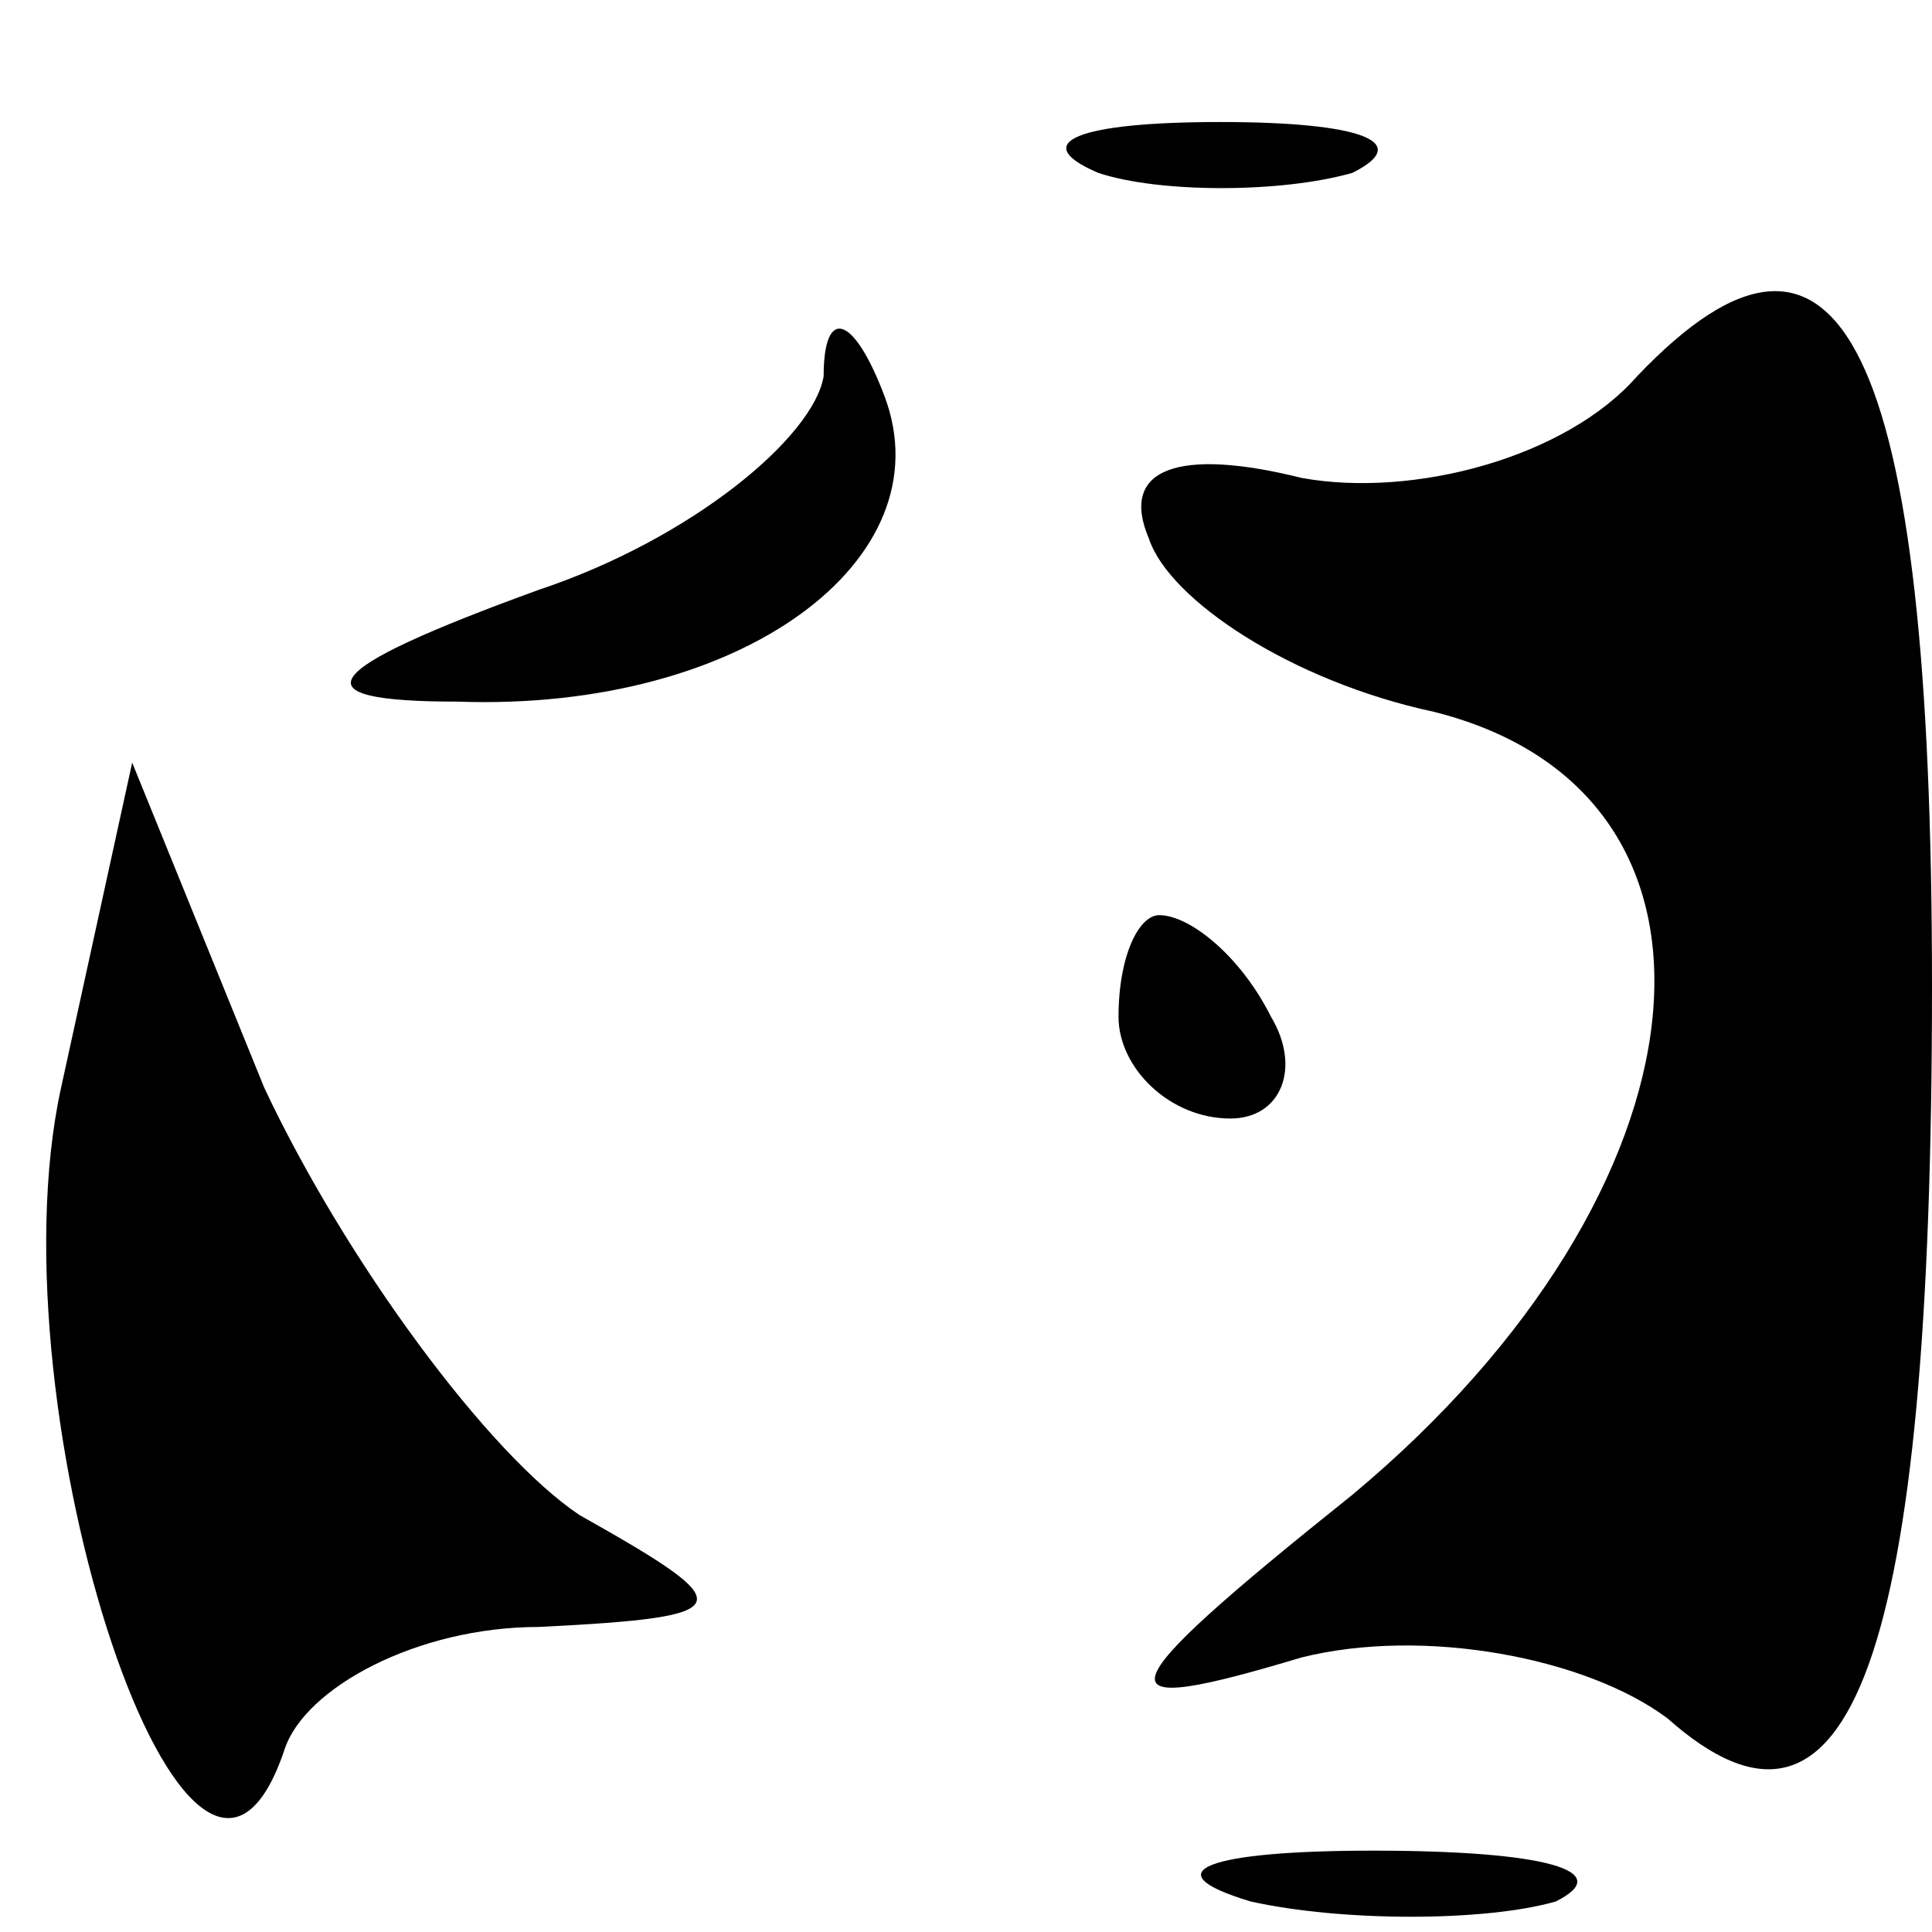
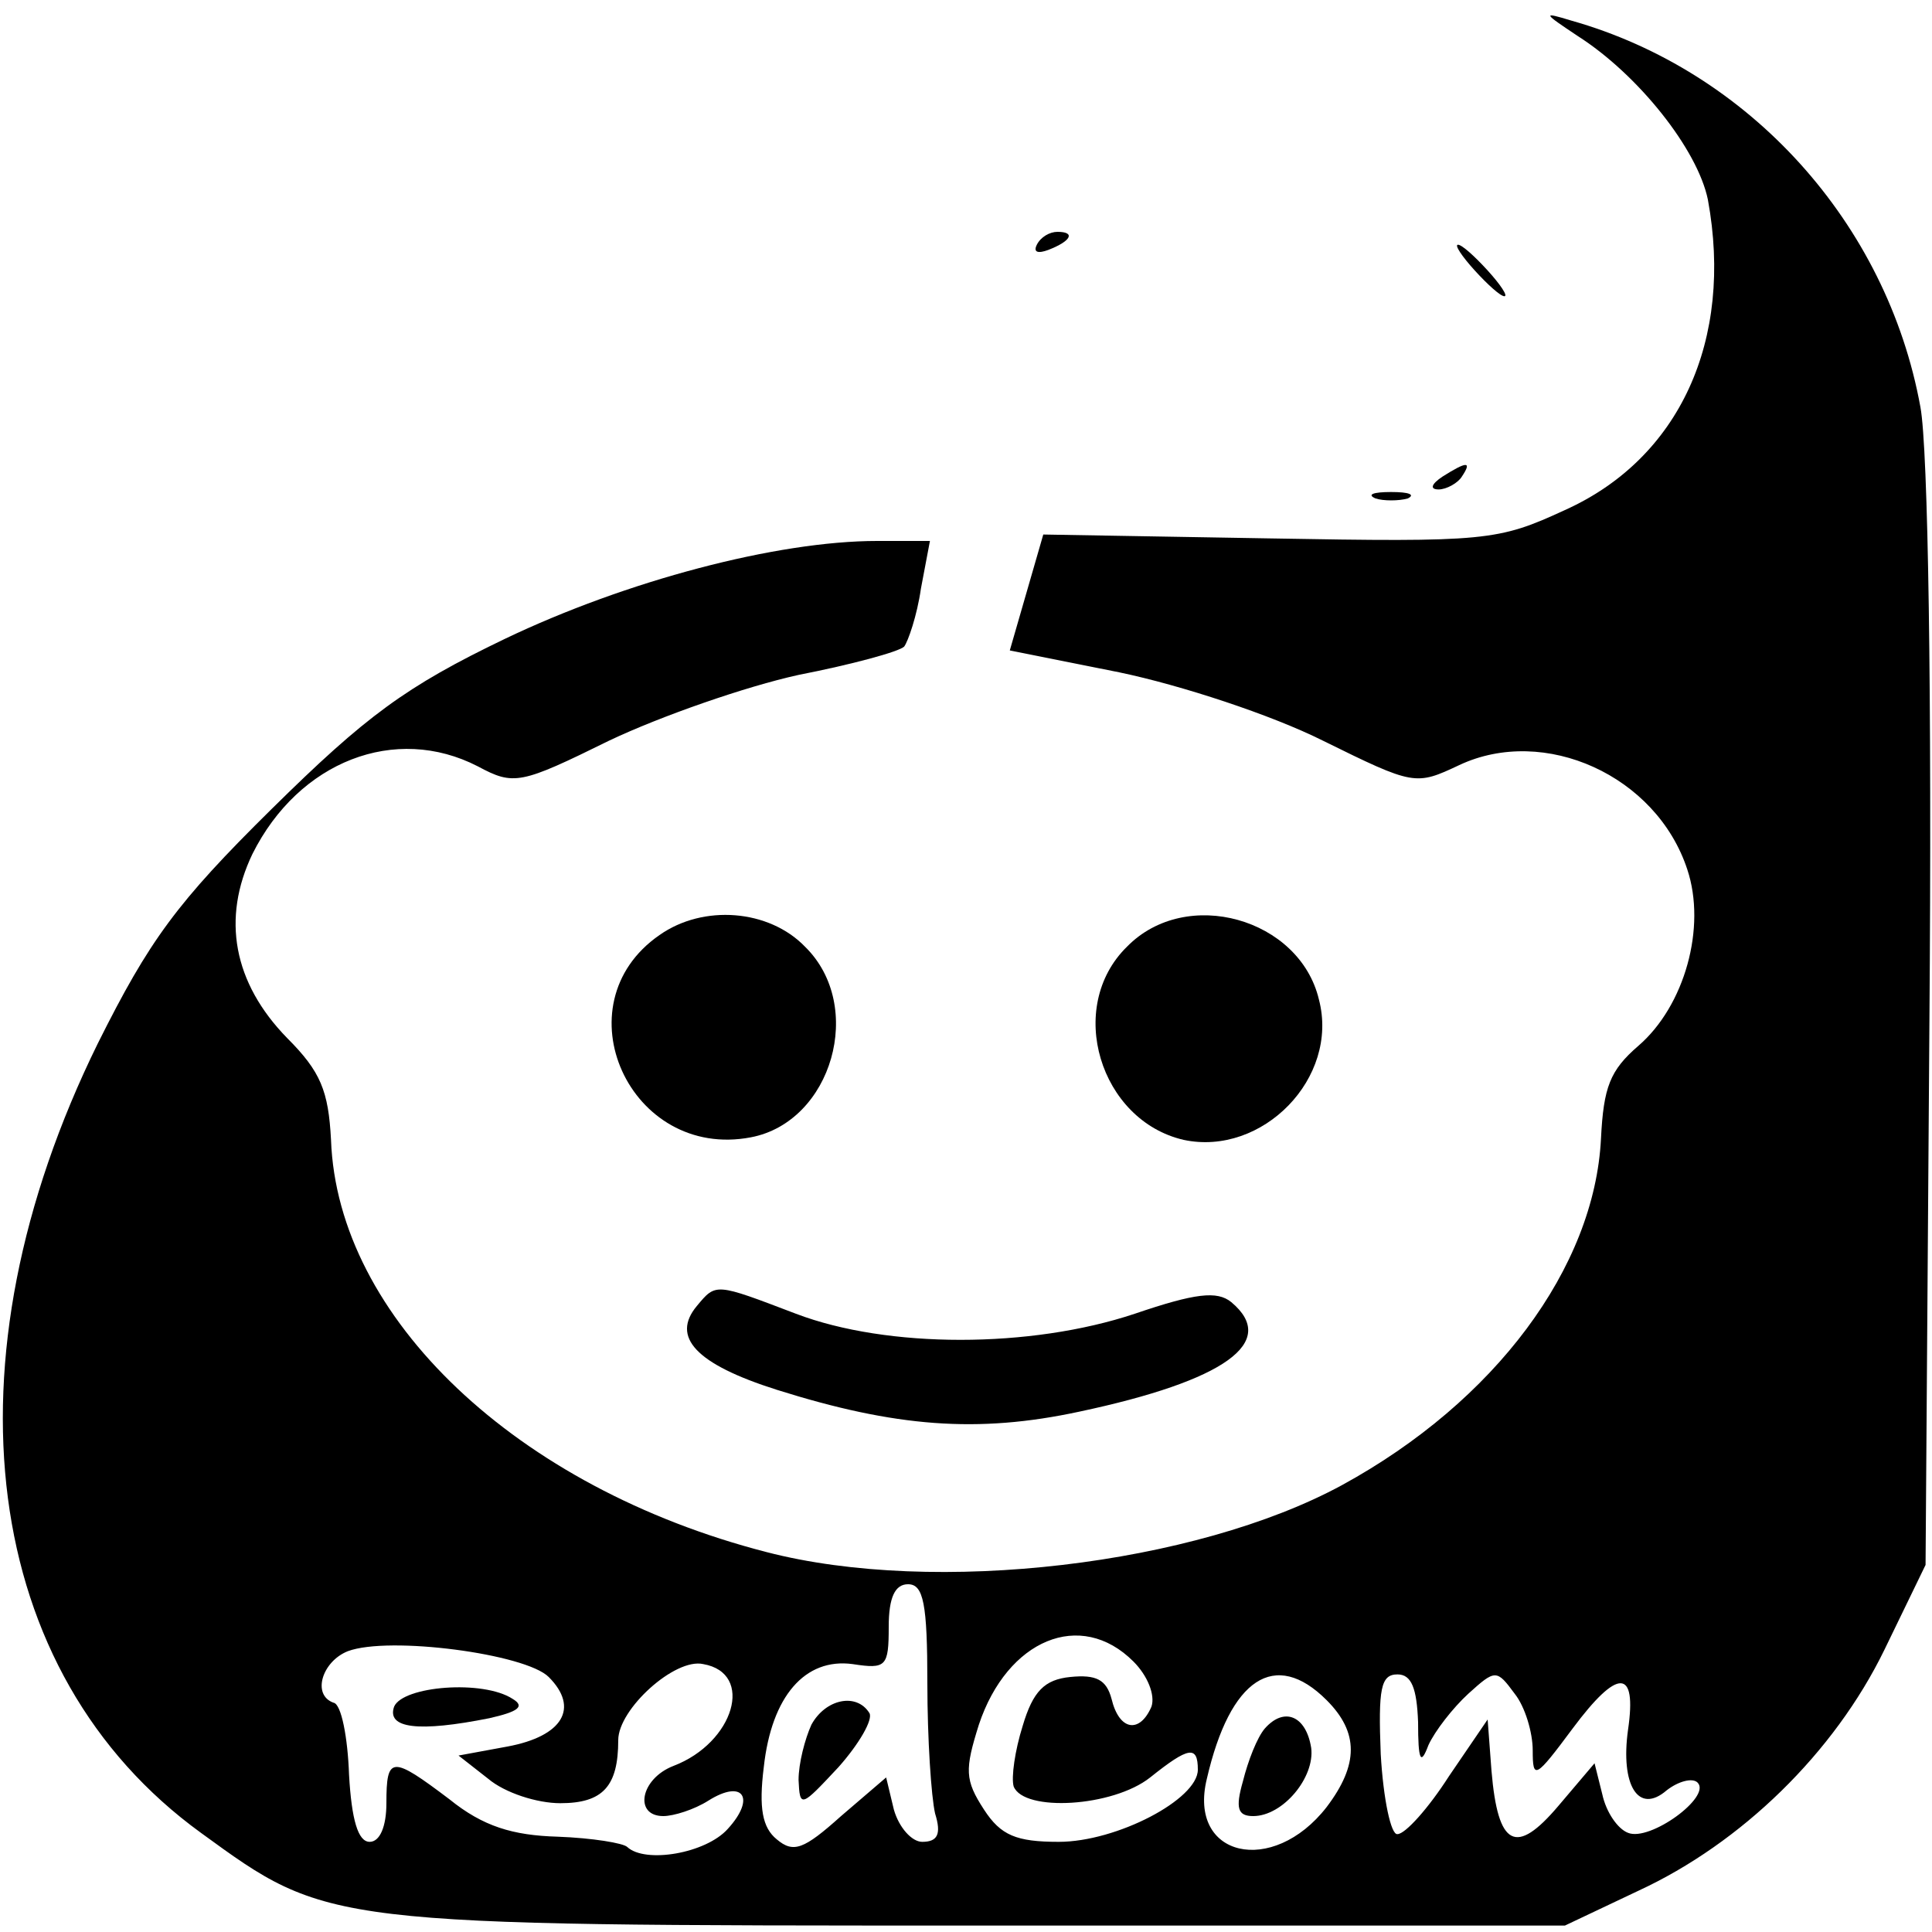
- <svg xmlns="http://www.w3.org/2000/svg" version="1.0" width="19pt" height="19pt" viewBox="0 0 19 19" preserveAspectRatio="xMidYMid meet">
-   <g transform="translate(0,19) scale(0.1,-0.1)" fill="#000000" stroke="none">
-     <path d="M108 173 c6 -2 18 -2 25 0 6 3 1 5 -13 5 -14 0 -19 -2 -12 -5z" />
-     <path d="M161 153 c-7 -8 -22 -12 -33 -10 -12 3 -18 1 -15 -6 2 -6 14 -14 28 -17 32 -8 28 -47 -8 -77 -25 -20 -25 -22 -5 -16 12 3 28 0 36 -6 18 -16 26 6 26 72 0 63 -9 81 -29 60z" />
-     <path d="M81 153 c-1 -6 -13 -16 -28 -21 -22 -8 -24 -11 -8 -11 28 -1 48 14 42 30 -3 8 -6 9 -6 2z" />
-     <path d="M6 83 c-7 -32 13 -92 22 -65 2 6 13 12 25 12 20 1 20 2 4 11 -9 6 -23 25 -31 42 l-13 32 -7 -32z" />
-     <path d="M110 90 c0 -5 5 -10 11 -10 5 0 7 5 4 10 -3 6 -8 10 -11 10 -2 0 -4 -4 -4 -10z" />
-     <path d="M123 3 c9 -2 23 -2 30 0 6 3 -1 5 -18 5 -16 0 -22 -2 -12 -5z" />
+ <svg xmlns="http://www.w3.org/2000/svg" version="1.0" width="150pt" height="150pt" viewBox="0 0 150 150" preserveAspectRatio="xMidYMid meet">
+   <g transform="translate(0,150) scale(0.1,-0.1)" fill="#000000" stroke="none">
+     <path d="M1225 1472 c47 -30 93 -88 101 -127 20 -109 -22 -201 -111 -241 -52 -24 -61 -25 -230 -22 l-175 3 -13 -45 -13 -45 85 -17 c48 -10 118 -33 158 -53 71 -35 72 -35 106 -19 66 31 153 -8 177 -81 15 -45 -2 -106 -38 -137 -22 -19 -27 -32 -29 -72 -5 -100 -82 -204 -201 -269 -114 -62 -316 -86 -447 -52 -194 50 -333 182 -338 320 -2 38 -8 53 -34 79 -42 43 -51 93 -27 143 36 72 111 101 175 68 28 -15 33 -14 102 20 40 19 106 42 147 51 41 8 78 18 82 22 3 4 10 24 13 45 l7 37 -41 0 c-78 0 -195 -31 -289 -76 -77 -37 -108 -60 -181 -132 -74 -73 -95 -102 -135 -182 -122 -248 -91 -489 80 -613 99 -72 96 -72 604 -72 l455 0 57 27 c80 37 152 107 191 187 l32 66 3 422 c2 253 -1 445 -7 477 -26 143 -133 261 -271 300 -23 7 -22 6 5 -12z m-505 -1279 c0 -43 3 -88 6 -101 5 -16 2 -22 -10 -22 -8 0 -18 11 -22 25 l-6 25 -35 -30 c-29 -26 -37 -29 -50 -18 -11 9 -14 24 -10 56 6 55 32 85 69 80 26 -4 28 -2 28 29 0 23 5 33 15 33 12 0 15 -15 15 -77z m-294 5 c24 -24 11 -46 -32 -54 l-38 -7 23 -18 c13 -11 38 -19 56 -19 33 0 45 13 45 49 0 24 44 64 66 59 40 -7 24 -61 -23 -79 -26 -10 -31 -39 -8 -39 8 0 24 5 35 12 27 17 37 2 15 -22 -17 -19 -64 -27 -78 -14 -3 3 -27 7 -54 8 -35 1 -58 8 -84 29 -45 34 -49 34 -49 -3 0 -18 -5 -30 -13 -30 -9 0 -14 17 -16 52 -1 29 -6 55 -12 56 -17 6 -9 32 11 40 32 12 138 -2 156 -20z m454 12 c11 -11 17 -26 14 -35 -9 -21 -25 -19 -31 6 -4 15 -12 19 -32 17 -20 -2 -29 -11 -37 -38 -6 -19 -9 -40 -7 -47 8 -20 77 -16 106 7 30 24 37 25 37 6 0 -23 -63 -56 -108 -56 -33 0 -45 5 -58 25 -15 23 -15 31 -4 66 22 66 79 90 120 49z m150 -30 c25 -25 25 -50 0 -83 -42 -54 -108 -39 -93 22 18 78 53 101 93 61z m71 -17 c0 -30 2 -34 8 -18 5 11 19 29 31 40 21 19 22 19 36 0 8 -10 14 -30 14 -44 0 -23 2 -22 31 17 35 47 50 47 43 -1 -6 -43 8 -66 30 -47 9 7 20 10 24 6 11 -11 -37 -46 -54 -39 -8 3 -17 16 -20 30 l-6 24 -28 -33 c-33 -39 -47 -32 -52 27 l-3 40 -30 -44 c-16 -25 -34 -45 -40 -45 -5 -1 -11 27 -13 62 -2 51 0 62 13 62 11 0 15 -11 16 -37z" />
+     <path d="M630 161 c-5 -11 -10 -30 -10 -43 1 -22 2 -21 31 10 16 18 27 37 24 42 -10 16 -34 11 -45 -9z" />
+     <path d="M306 175 c-6 -17 19 -20 74 -9 22 5 28 9 18 15 -23 15 -85 10 -92 -6z" />
+     <path d="M982 158 c-6 -7 -13 -25 -17 -41 -6 -21 -4 -27 8 -27 23 0 48 30 45 53 -4 25 -21 32 -36 15z" />
+     <path d="M805 1310 c-3 -6 1 -7 9 -4 18 7 21 14 7 14 -6 0 -13 -4 -16 -10z" />
+     <path d="M1145 1290 c10 -11 20 -20 23 -20 3 0 -3 9 -13 20 -10 11 -20 20 -23 20 -3 0 3 -9 13 -20z" />
+     <path d="M1120 1130 c-9 -6 -10 -10 -3 -10 6 0 15 5 18 10 8 12 4 12 -15 0z" />
+     <path d="M1068 1113 c6 -2 18 -2 25 0 6 3 1 5 -13 5 -14 0 -19 -2 -12 -5z" />
+     <path d="M512 774 c-78 -54 -23 -175 71 -157 63 12 89 102 42 148 -28 29 -79 33 -113 9z" />
+     <path d="M875 765 c-48 -47 -21 -135 44 -150 61 -13 121 48 105 109 -15 63 -103 88 -149 41z" />
+     <path d="M541 486 c-20 -24 -1 -45 62 -65 92 -29 156 -34 235 -17 113 24 155 54 118 85 -11 9 -28 7 -75 -9 -81 -27 -192 -27 -263 0 -63 24 -62 24 -77 6z" />
  </g>
</svg>
